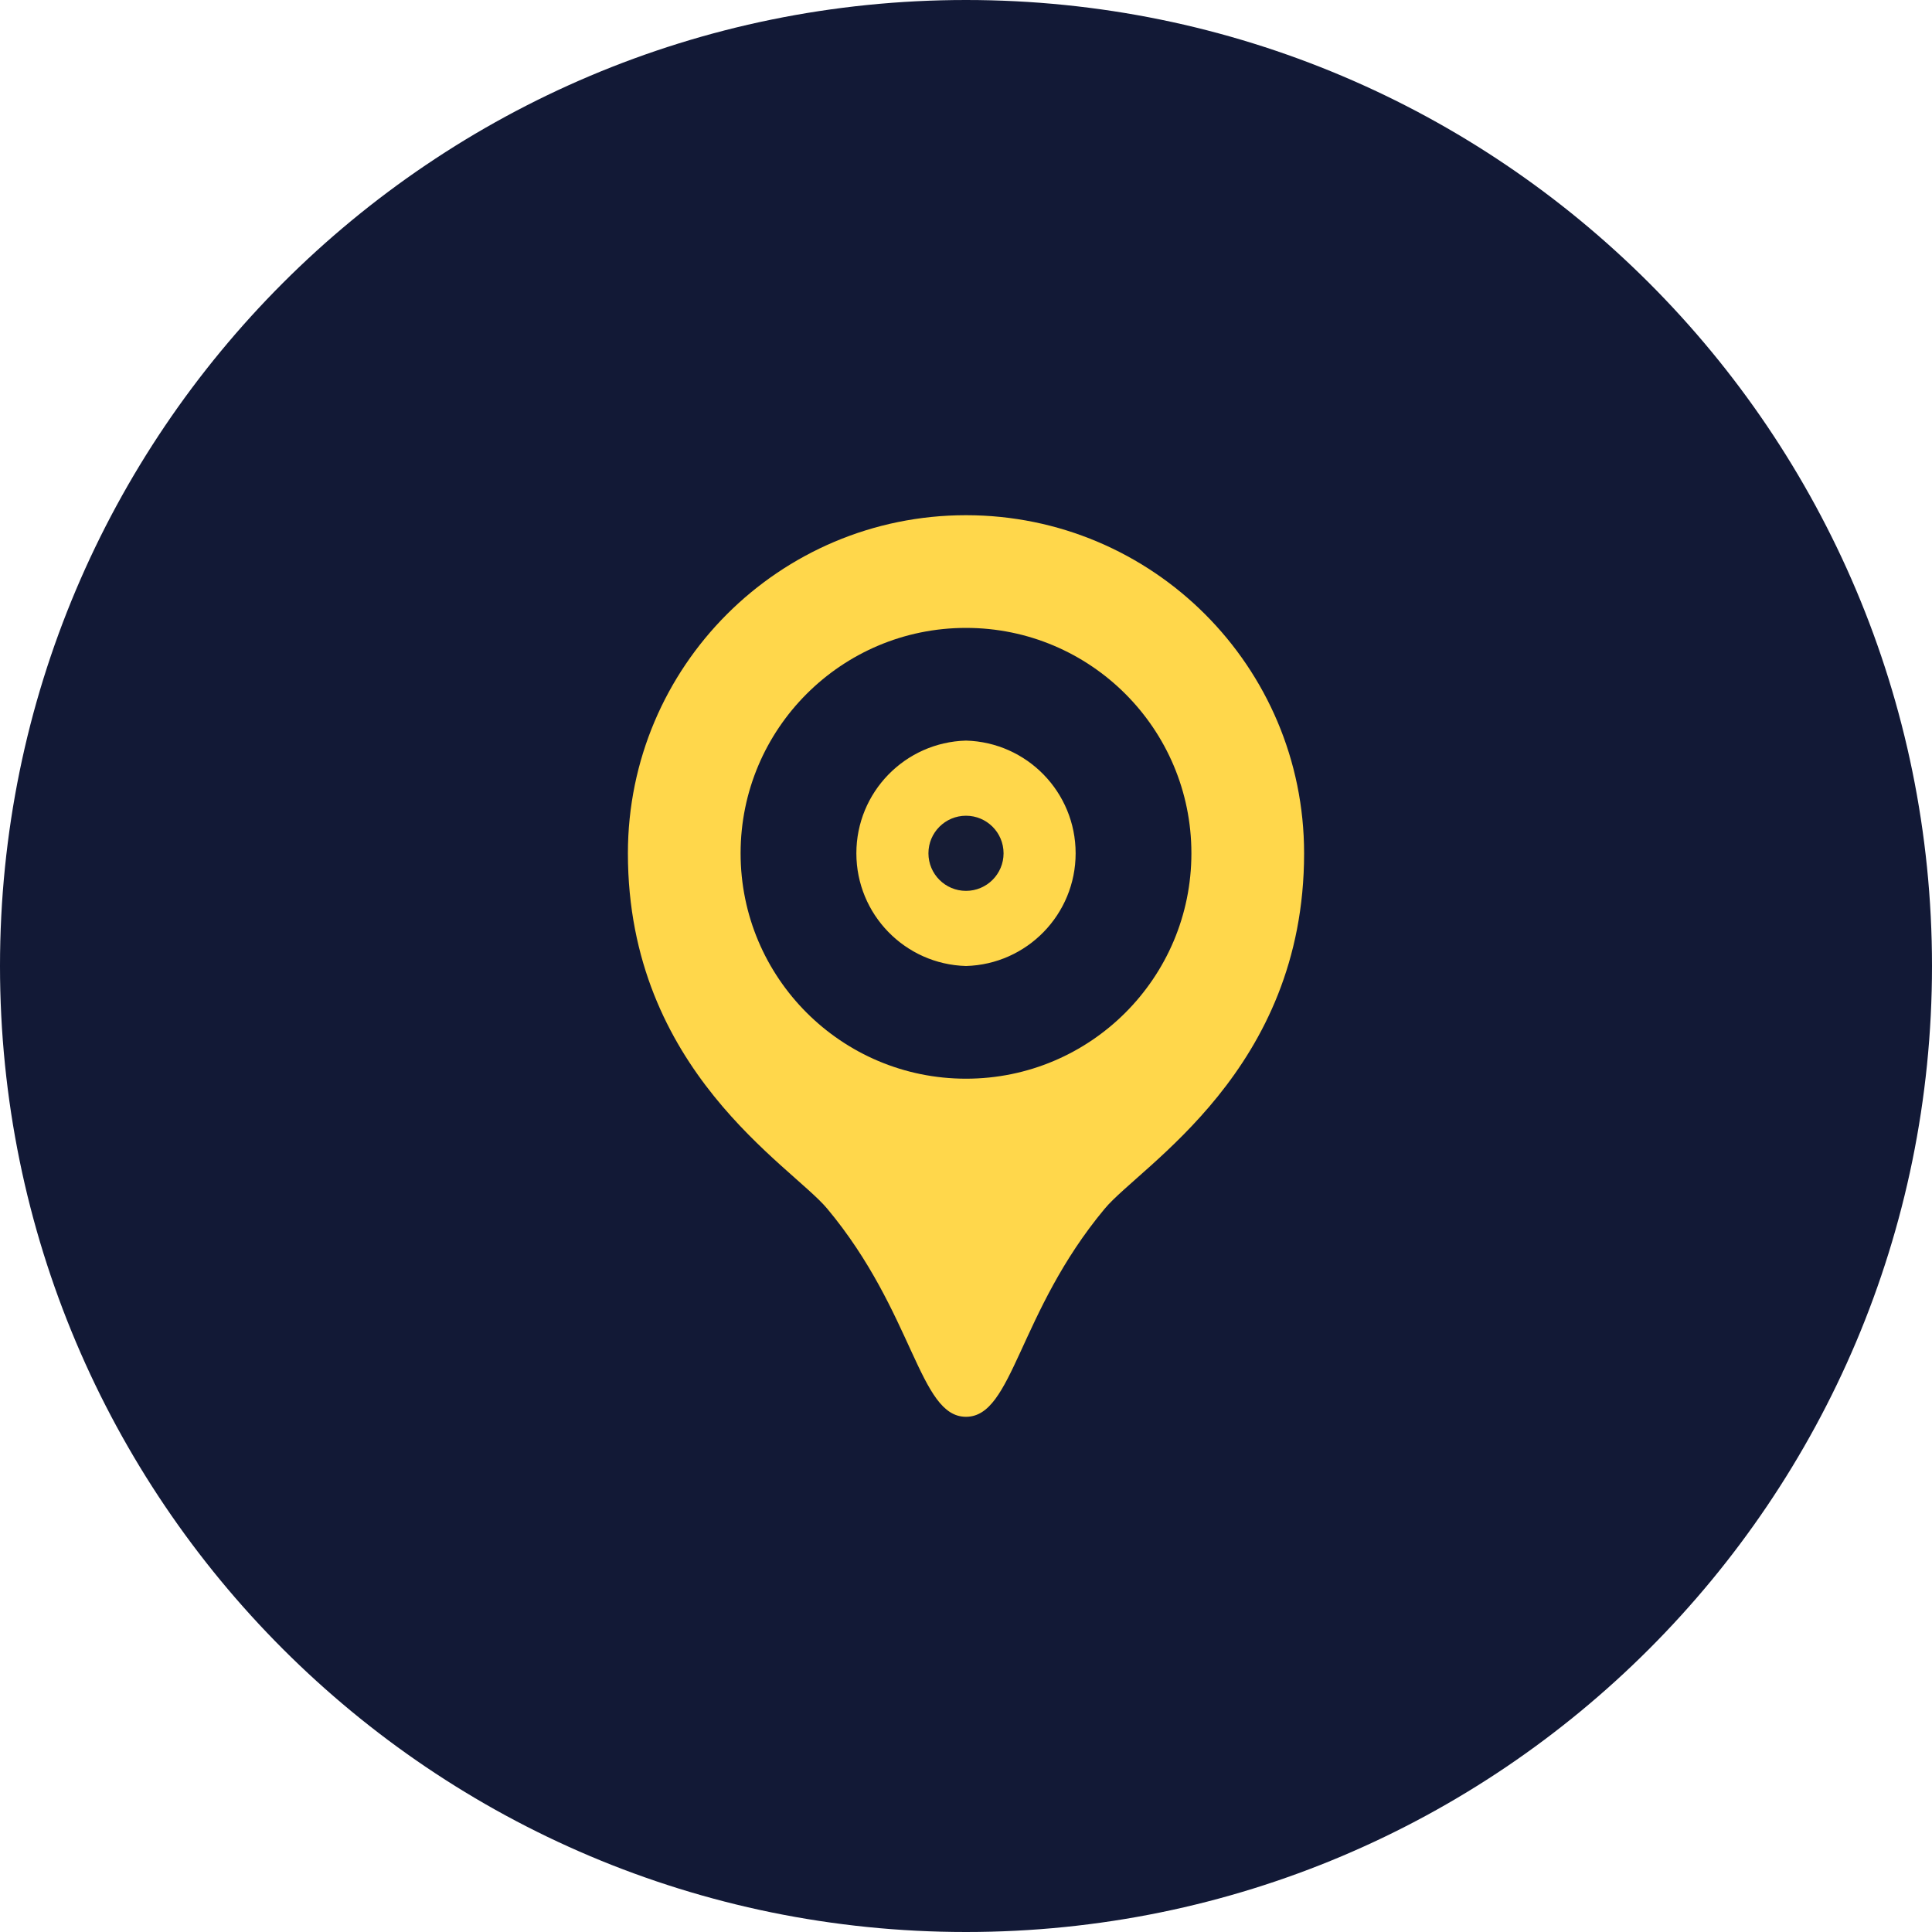
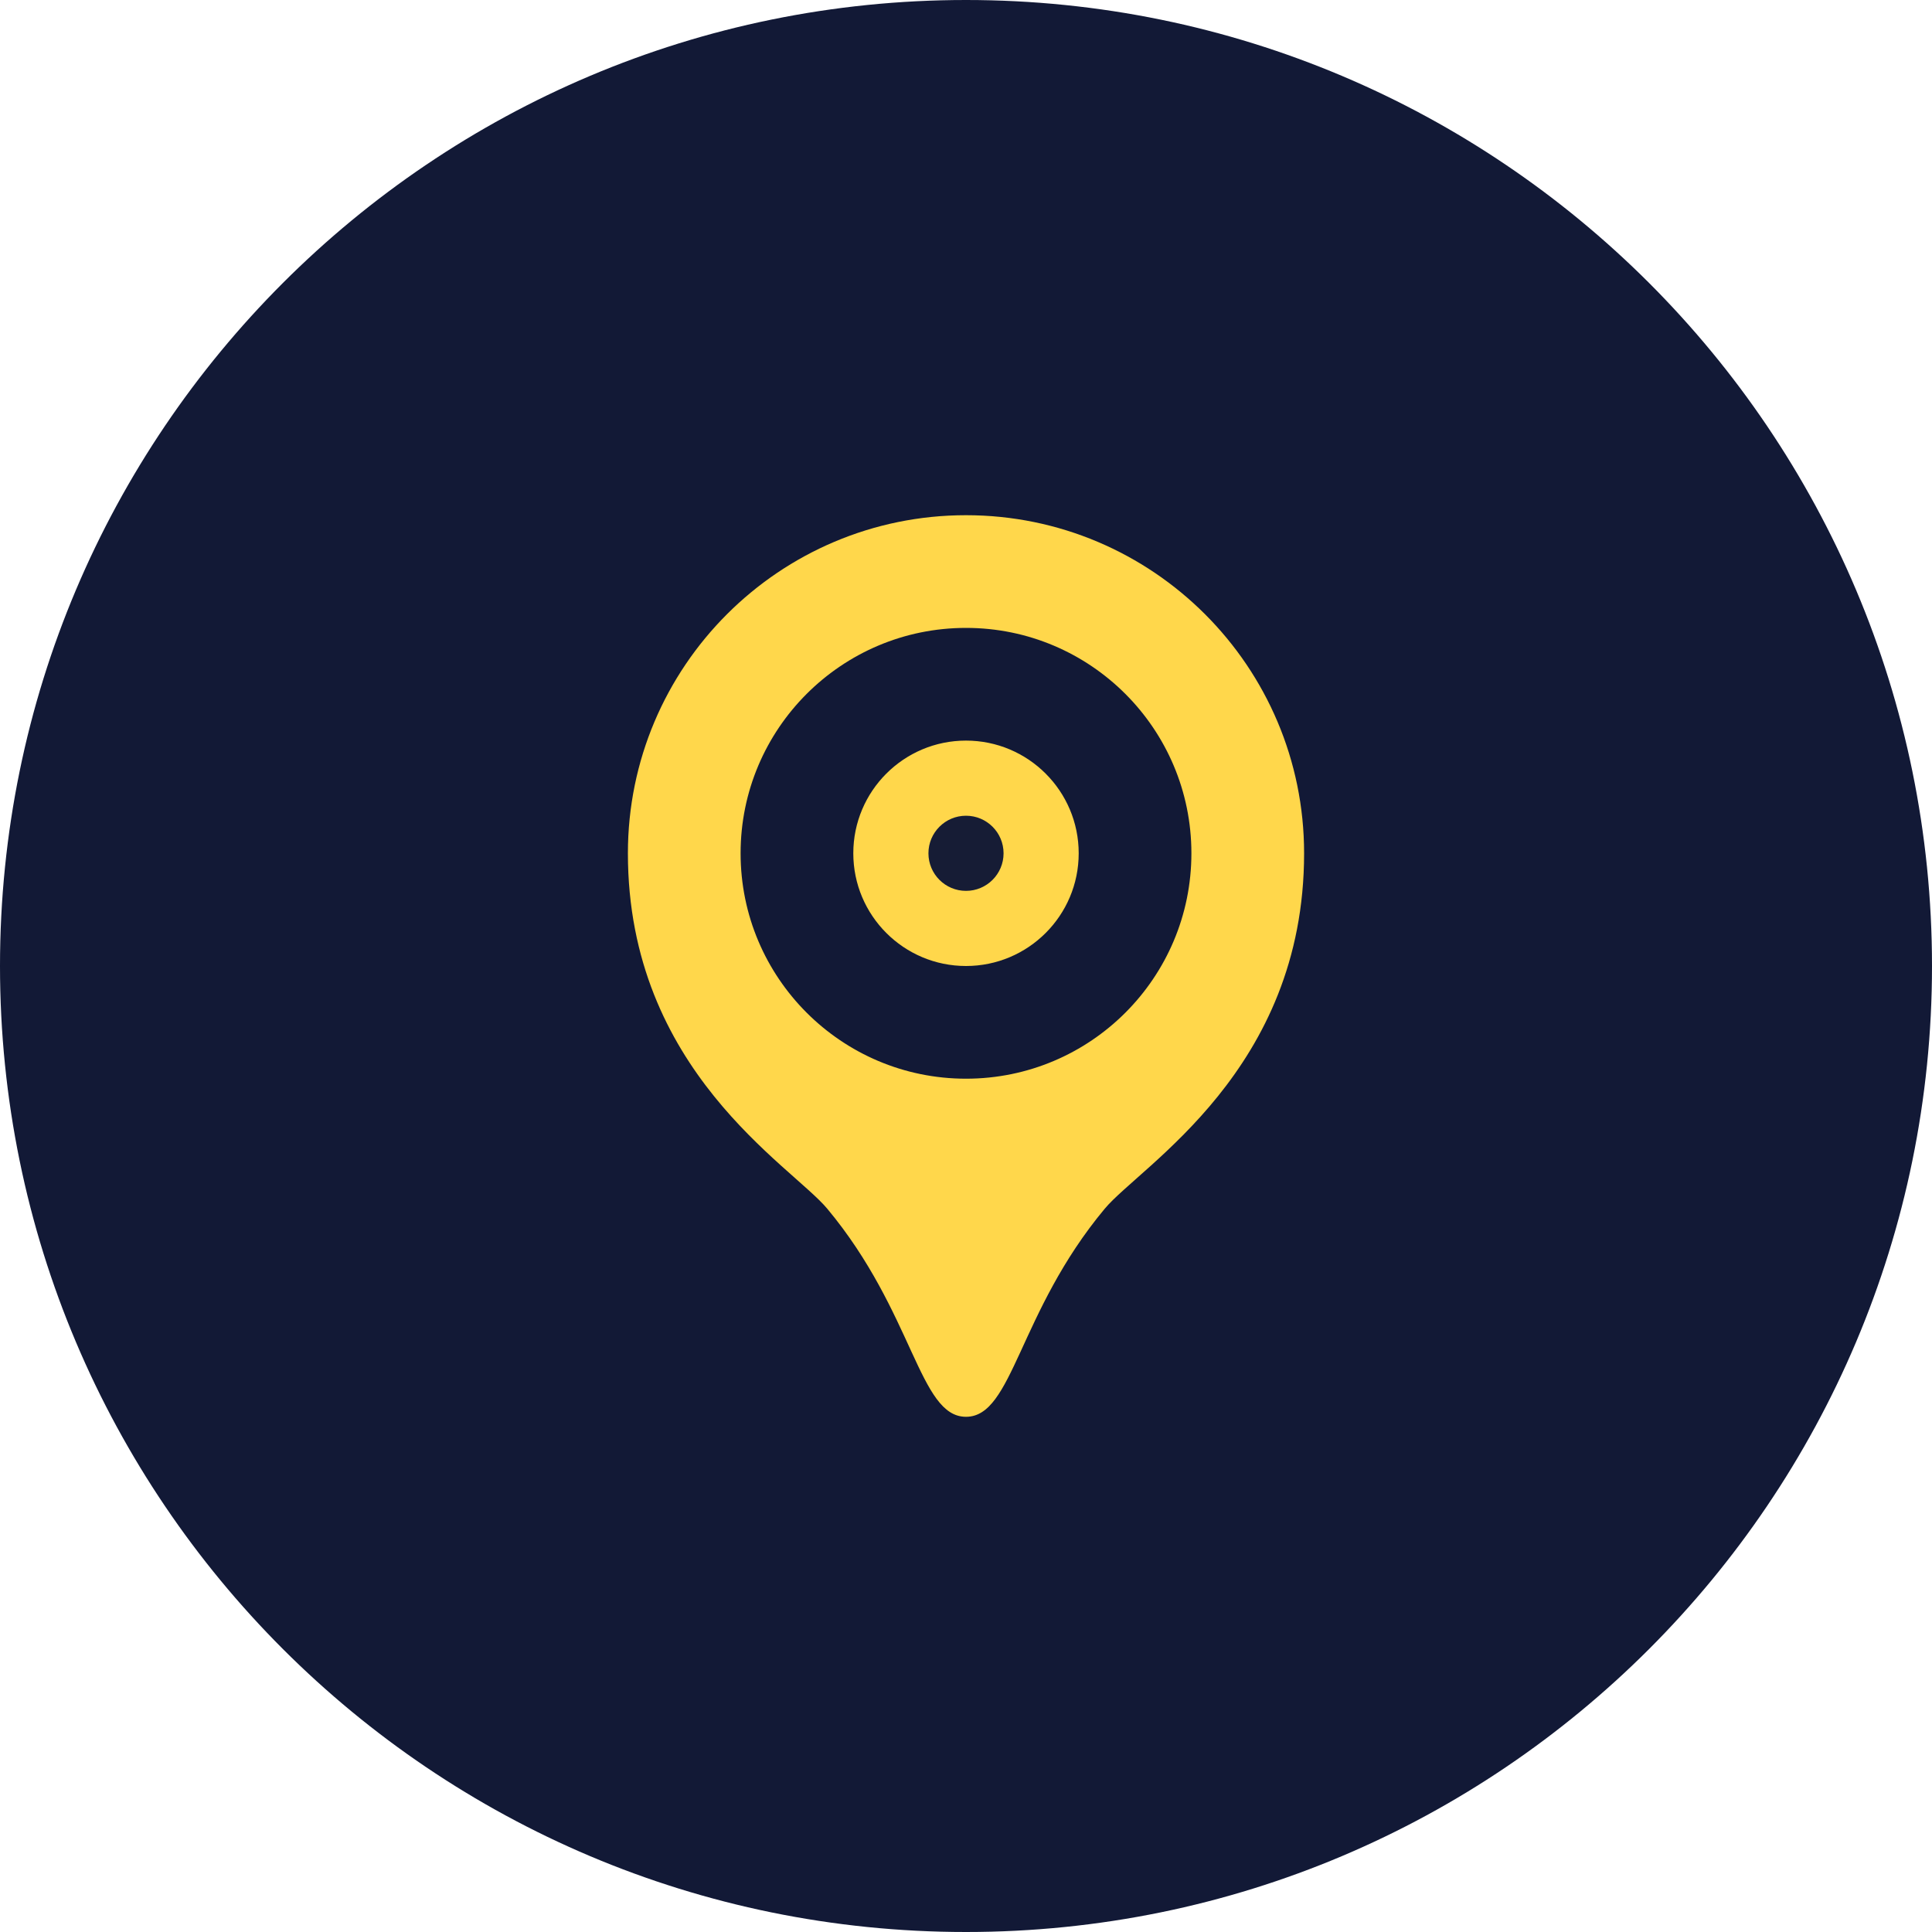
- <svg xmlns="http://www.w3.org/2000/svg" width="45" height="45">
+ <svg xmlns="http://www.w3.org/2000/svg" width="45" height="45" viewBox="0 0 45 45">
  <circle cx="22.5" cy="22.5" r="22.5" fill="#121936" />
-   <path d="M22.5 12a7.876 7.876 0 00-7.875 7.875c0 5.058 3.803 7.27 4.644 8.279C21.29 30.577 21.403 33 22.5 33s1.212-2.423 3.23-4.846c.841-1.01 4.645-3.22 4.645-8.279A7.876 7.876 0 0022.5 12zm0 13.125a5.25 5.25 0 110-10.5 5.25 5.25 0 010 10.5zm0-7.875a2.626 2.626 0 000 5.25 2.626 2.626 0 000-5.25z" fill="#FFD74B" />
-   <circle cx="22.5" cy="19.875" fill="#161C35" r=".875" />
+   <path d="M22.5 12C18.152 12 14.625 15.527 14.625 19.875C14.625 24.933 18.428 27.145 19.269 28.154C21.288 30.577 21.403 33 22.5 33C23.597 33 23.712 30.577 25.731 28.154C26.572 27.145 30.375 24.933 30.375 19.875C30.375 15.527 26.848 12 22.5 12ZM22.5 25.125C19.601 25.125 17.25 22.774 17.25 19.875C17.25 16.976 19.601 14.625 22.5 14.625C25.399 14.625 27.75 16.976 27.75 19.875C27.75 22.774 25.399 25.125 22.5 25.125ZM22.5 17.25C21.051 17.25 19.875 18.426 19.875 19.875C19.875 21.324 21.051 22.5 22.5 22.5C23.949 22.5 25.125 21.324 25.125 19.875C25.125 18.426 23.949 17.25 22.5 17.25Z" fill="#FFD74B" />
+   <ellipse cx="22.5" cy="19.875" rx="0.875" ry="0.875" fill="#161C35" />
</svg>
